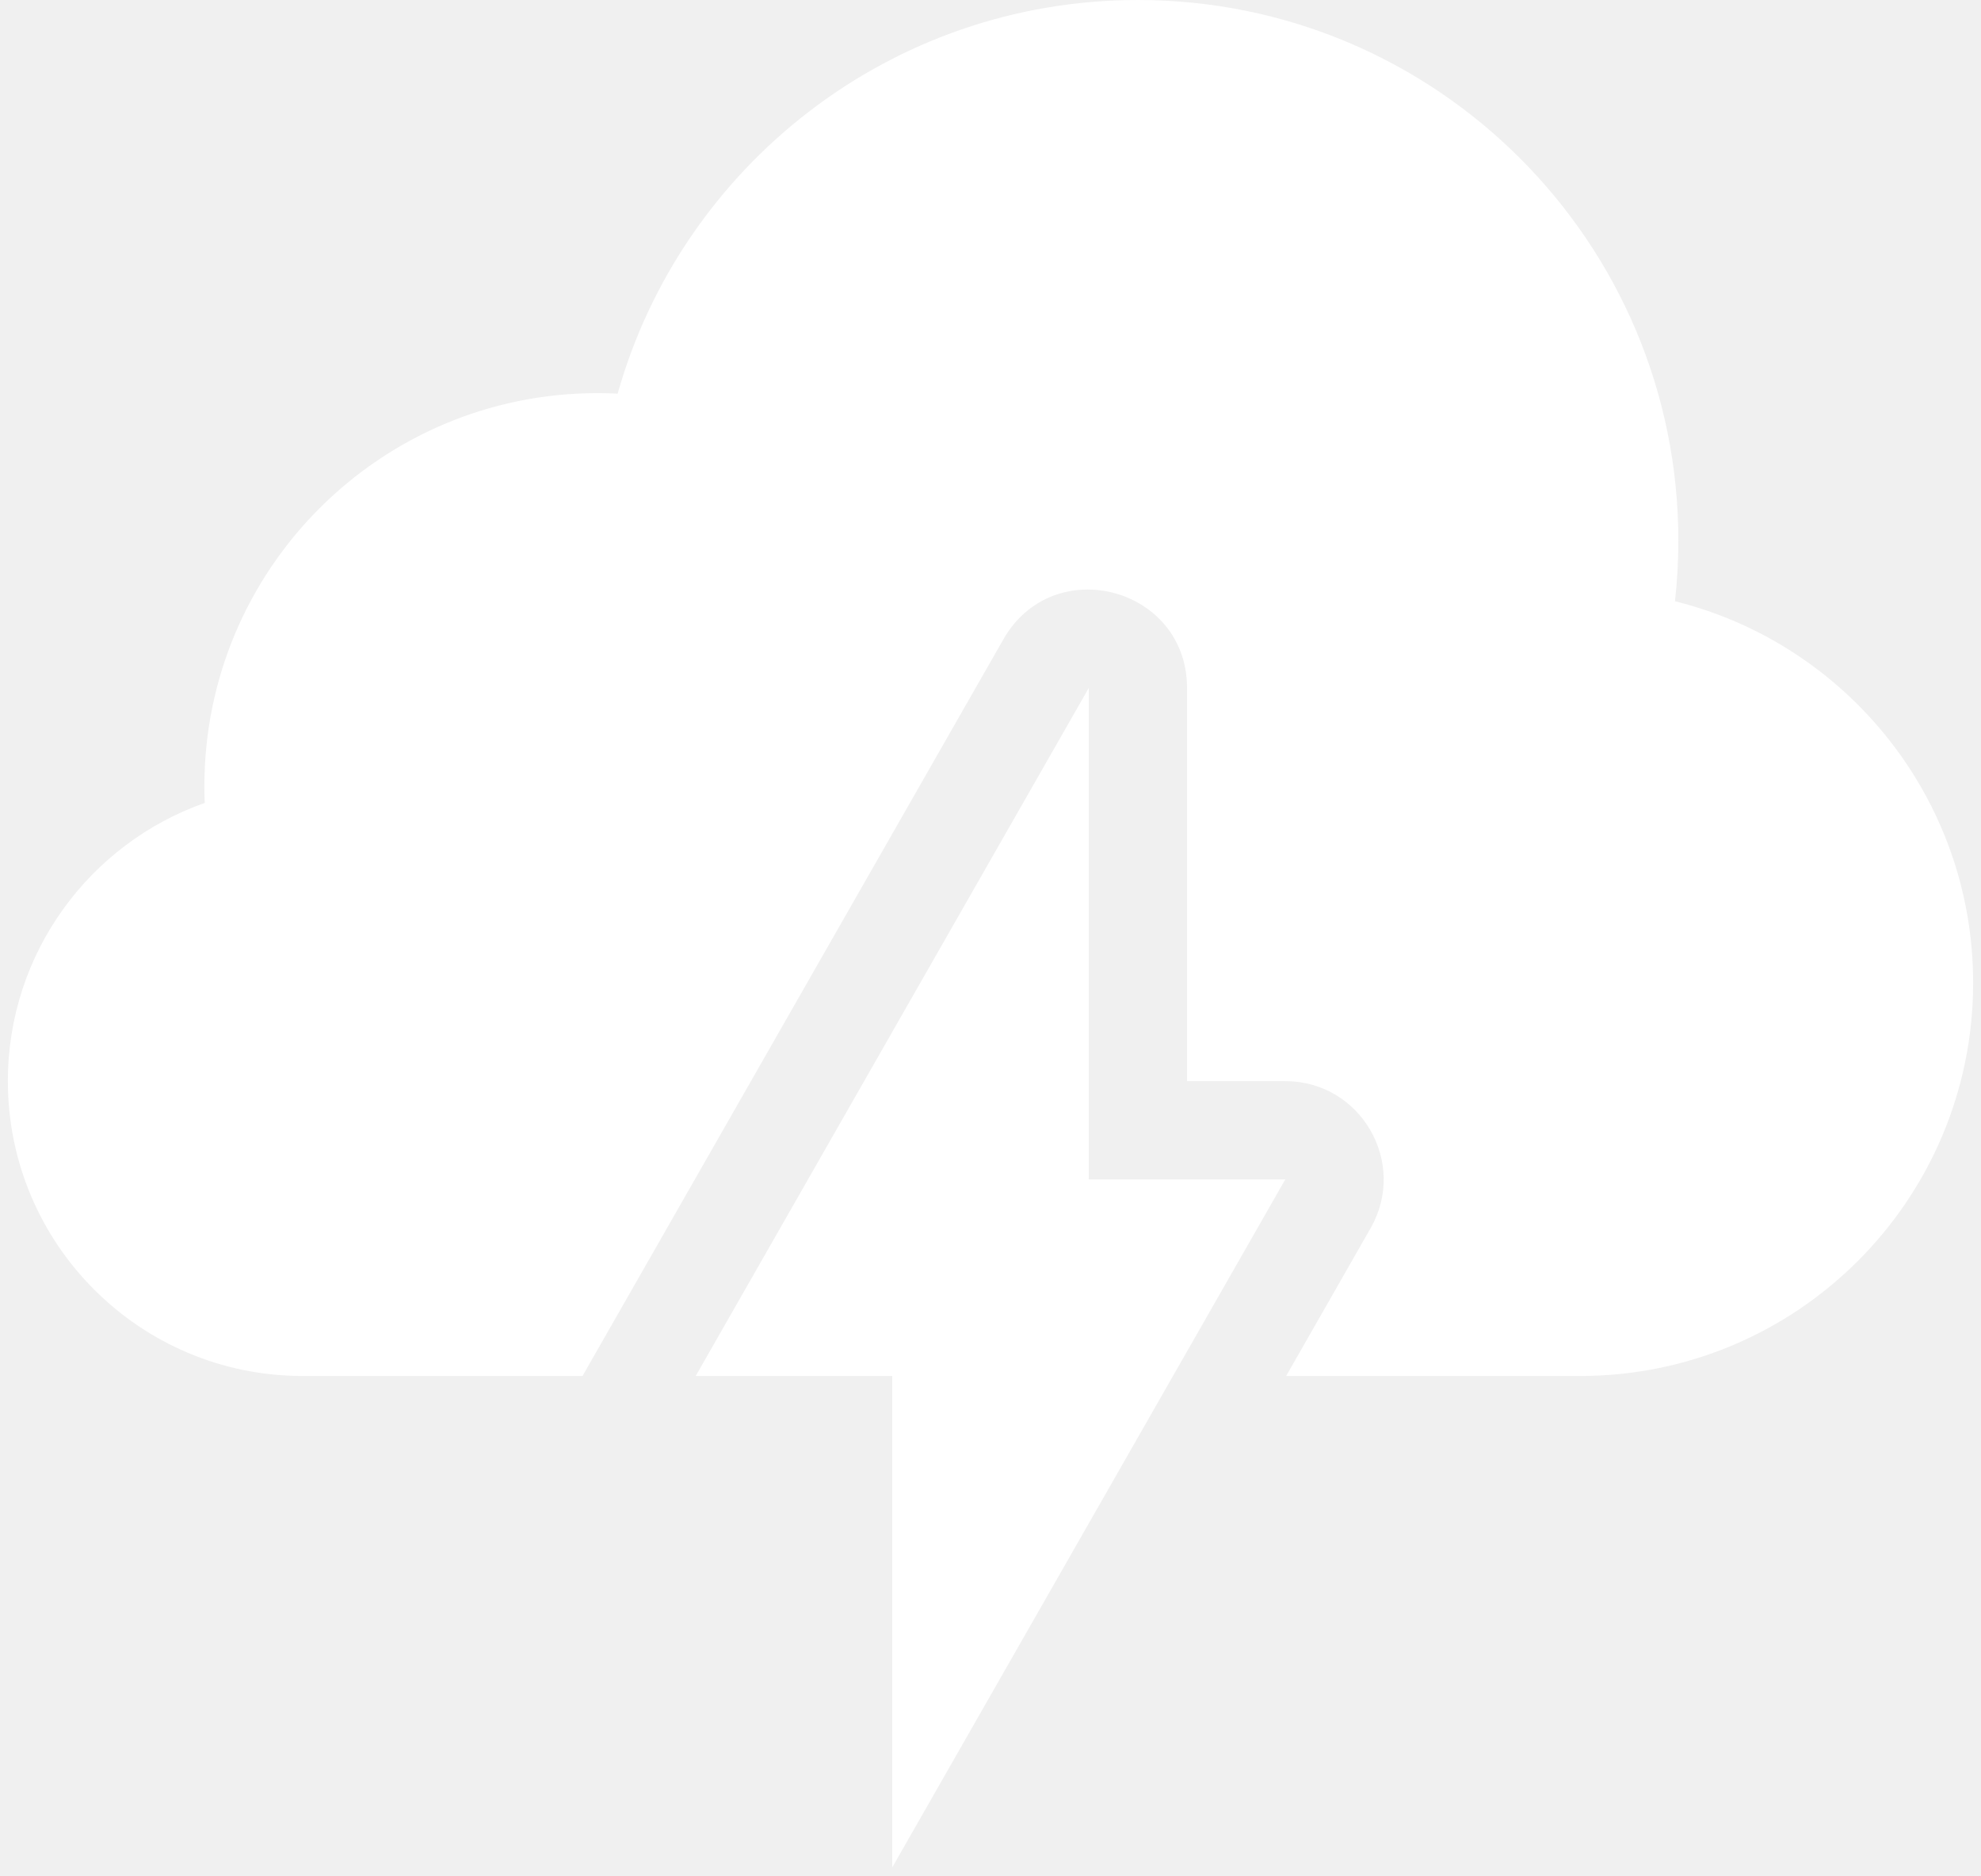
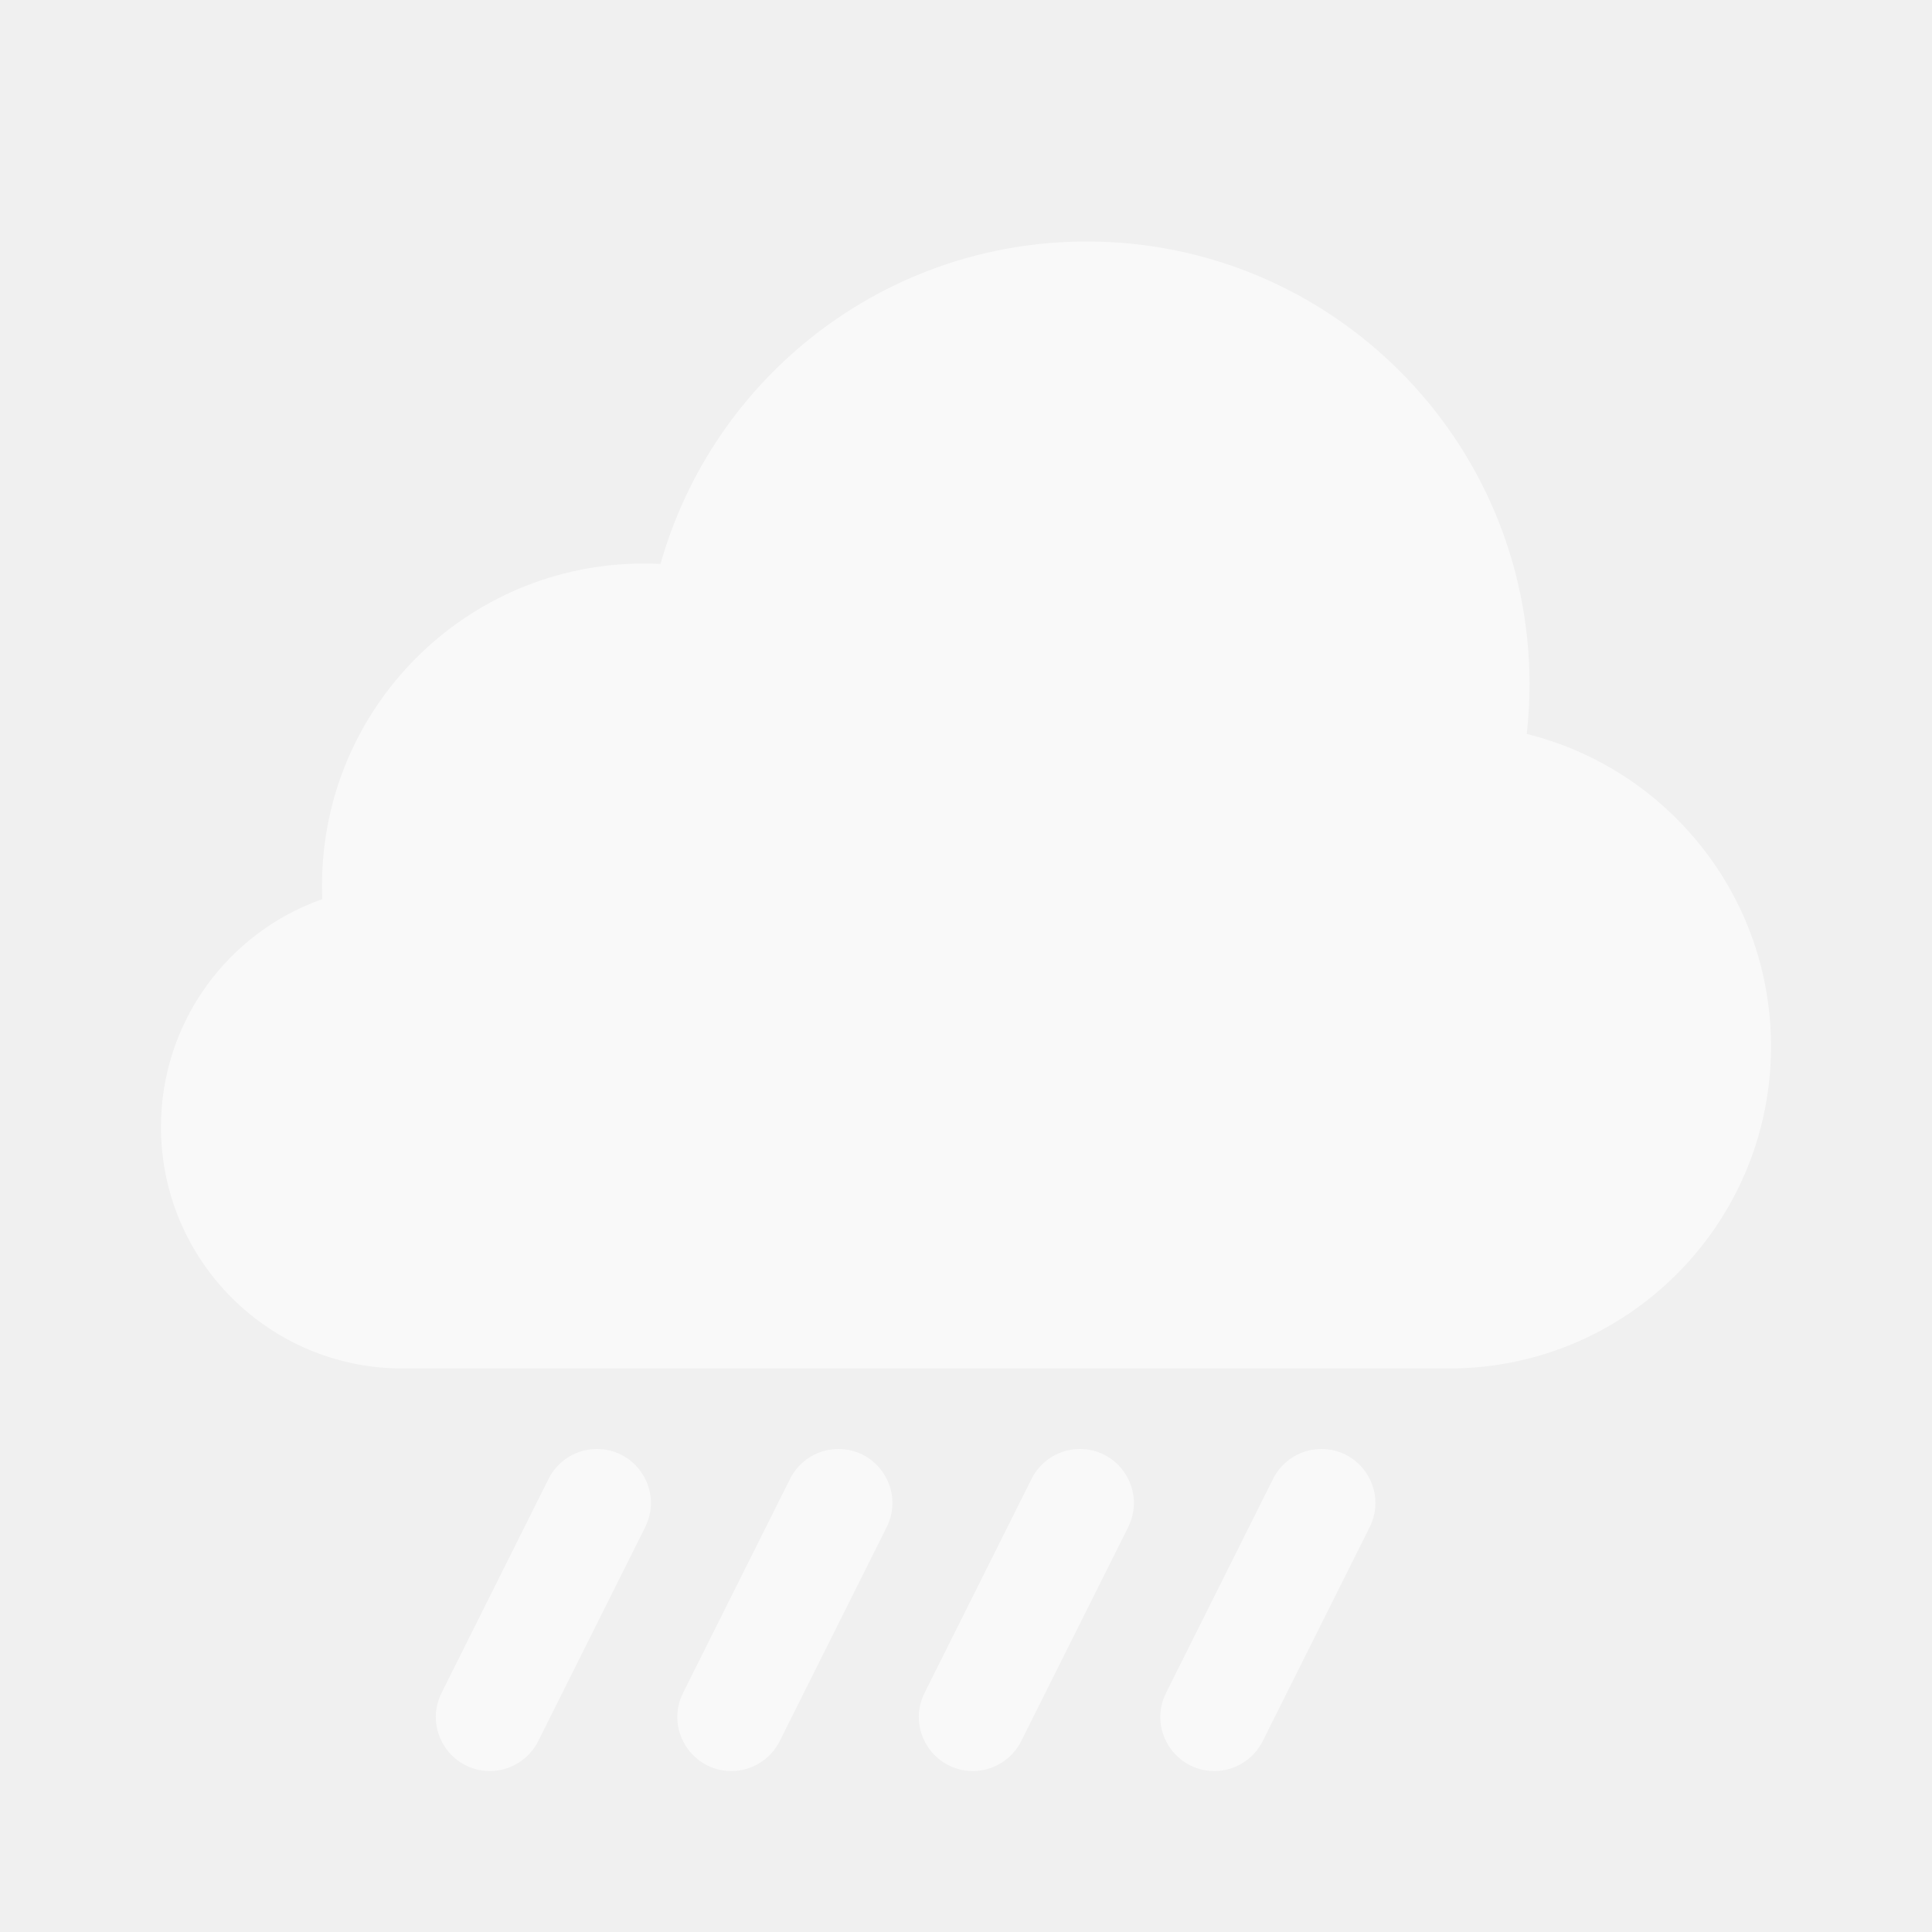
- <svg xmlns="http://www.w3.org/2000/svg" width="168" height="159" viewBox="0 0 168 159" fill="none">
-   <path d="M109.074 116.667H134C152.41 116.667 167.333 101.743 167.333 83.333C167.333 67.699 156.569 54.578 142.048 50.978C142.237 49.289 142.333 47.572 142.333 45.833C142.333 20.52 121.813 -6.10352e-05 96.5 -6.10352e-05C75.505 -6.10352e-05 57.807 14.117 52.38 33.377C51.812 33.348 51.241 33.333 50.667 33.333C32.257 33.333 17.333 48.257 17.333 66.667C17.333 67.14 17.343 67.611 17.363 68.079C7.638 71.502 0.667 80.77 0.667 91.667C0.667 105.474 11.86 116.667 25.667 116.667H49.402L85.098 54.199C89.338 46.779 100.667 49.788 100.667 58.333V91.667H109C115.399 91.667 119.41 98.579 116.235 104.134L109.074 116.667Z" fill="white" />
-   <path d="M59 116.667L92.333 58.333V100H109L75.667 158.333V116.667H59Z" fill="white" />
+ <svg xmlns="http://www.w3.org/2000/svg" width="28" height="28" viewBox="0 0 28 28" fill="none">
+   <path d="M5.833 19.833H21C23.577 19.833 25.667 17.744 25.667 15.167C25.667 12.978 24.16 11.141 22.127 10.637C22.153 10.4 22.167 10.16 22.167 9.917C22.167 6.373 19.294 3.5 15.75 3.5C12.811 3.5 10.333 5.476 9.573 8.173C9.494 8.169 9.414 8.167 9.333 8.167C6.756 8.167 4.667 10.256 4.667 12.833C4.667 12.9 4.668 12.966 4.671 13.031C3.309 13.51 2.333 14.808 2.333 16.333C2.333 18.266 3.9 19.833 5.833 19.833Z" fill="white" fill-opacity="0.6" />
+   <path d="M8.65 21C8.354 21 8.083 21.168 7.95 21.433L6.4 24.534C6.139 25.054 6.518 25.667 7.1 25.667C7.396 25.667 7.667 25.499 7.8 25.234L9.35 22.133C9.611 21.612 9.232 21 8.65 21Z" fill="white" fill-opacity="0.6" />
+   <path d="M12.15 21C12.732 21 13.111 21.612 12.85 22.133L11.3 25.234C11.167 25.499 10.896 25.667 10.6 25.667C10.018 25.667 9.639 25.054 9.9 24.534L11.45 21.433C11.583 21.168 11.854 21 12.15 21Z" fill="white" fill-opacity="0.6" />
+   <path d="M19.15 21C19.732 21 20.11 21.612 19.85 22.133L18.3 25.234C18.167 25.499 17.896 25.667 17.6 25.667C17.018 25.667 16.639 25.054 16.9 24.534L18.45 21.433C18.583 21.168 18.854 21 19.15 21Z" fill="white" fill-opacity="0.6" />
+   <path d="M15.65 21C16.232 21 16.61 21.612 16.35 22.133L14.8 25.234C14.667 25.499 14.396 25.667 14.1 25.667C13.518 25.667 13.139 25.054 13.4 24.534L14.95 21.433C15.083 21.168 15.354 21 15.65 21Z" fill="white" fill-opacity="0.6" />
</svg>
